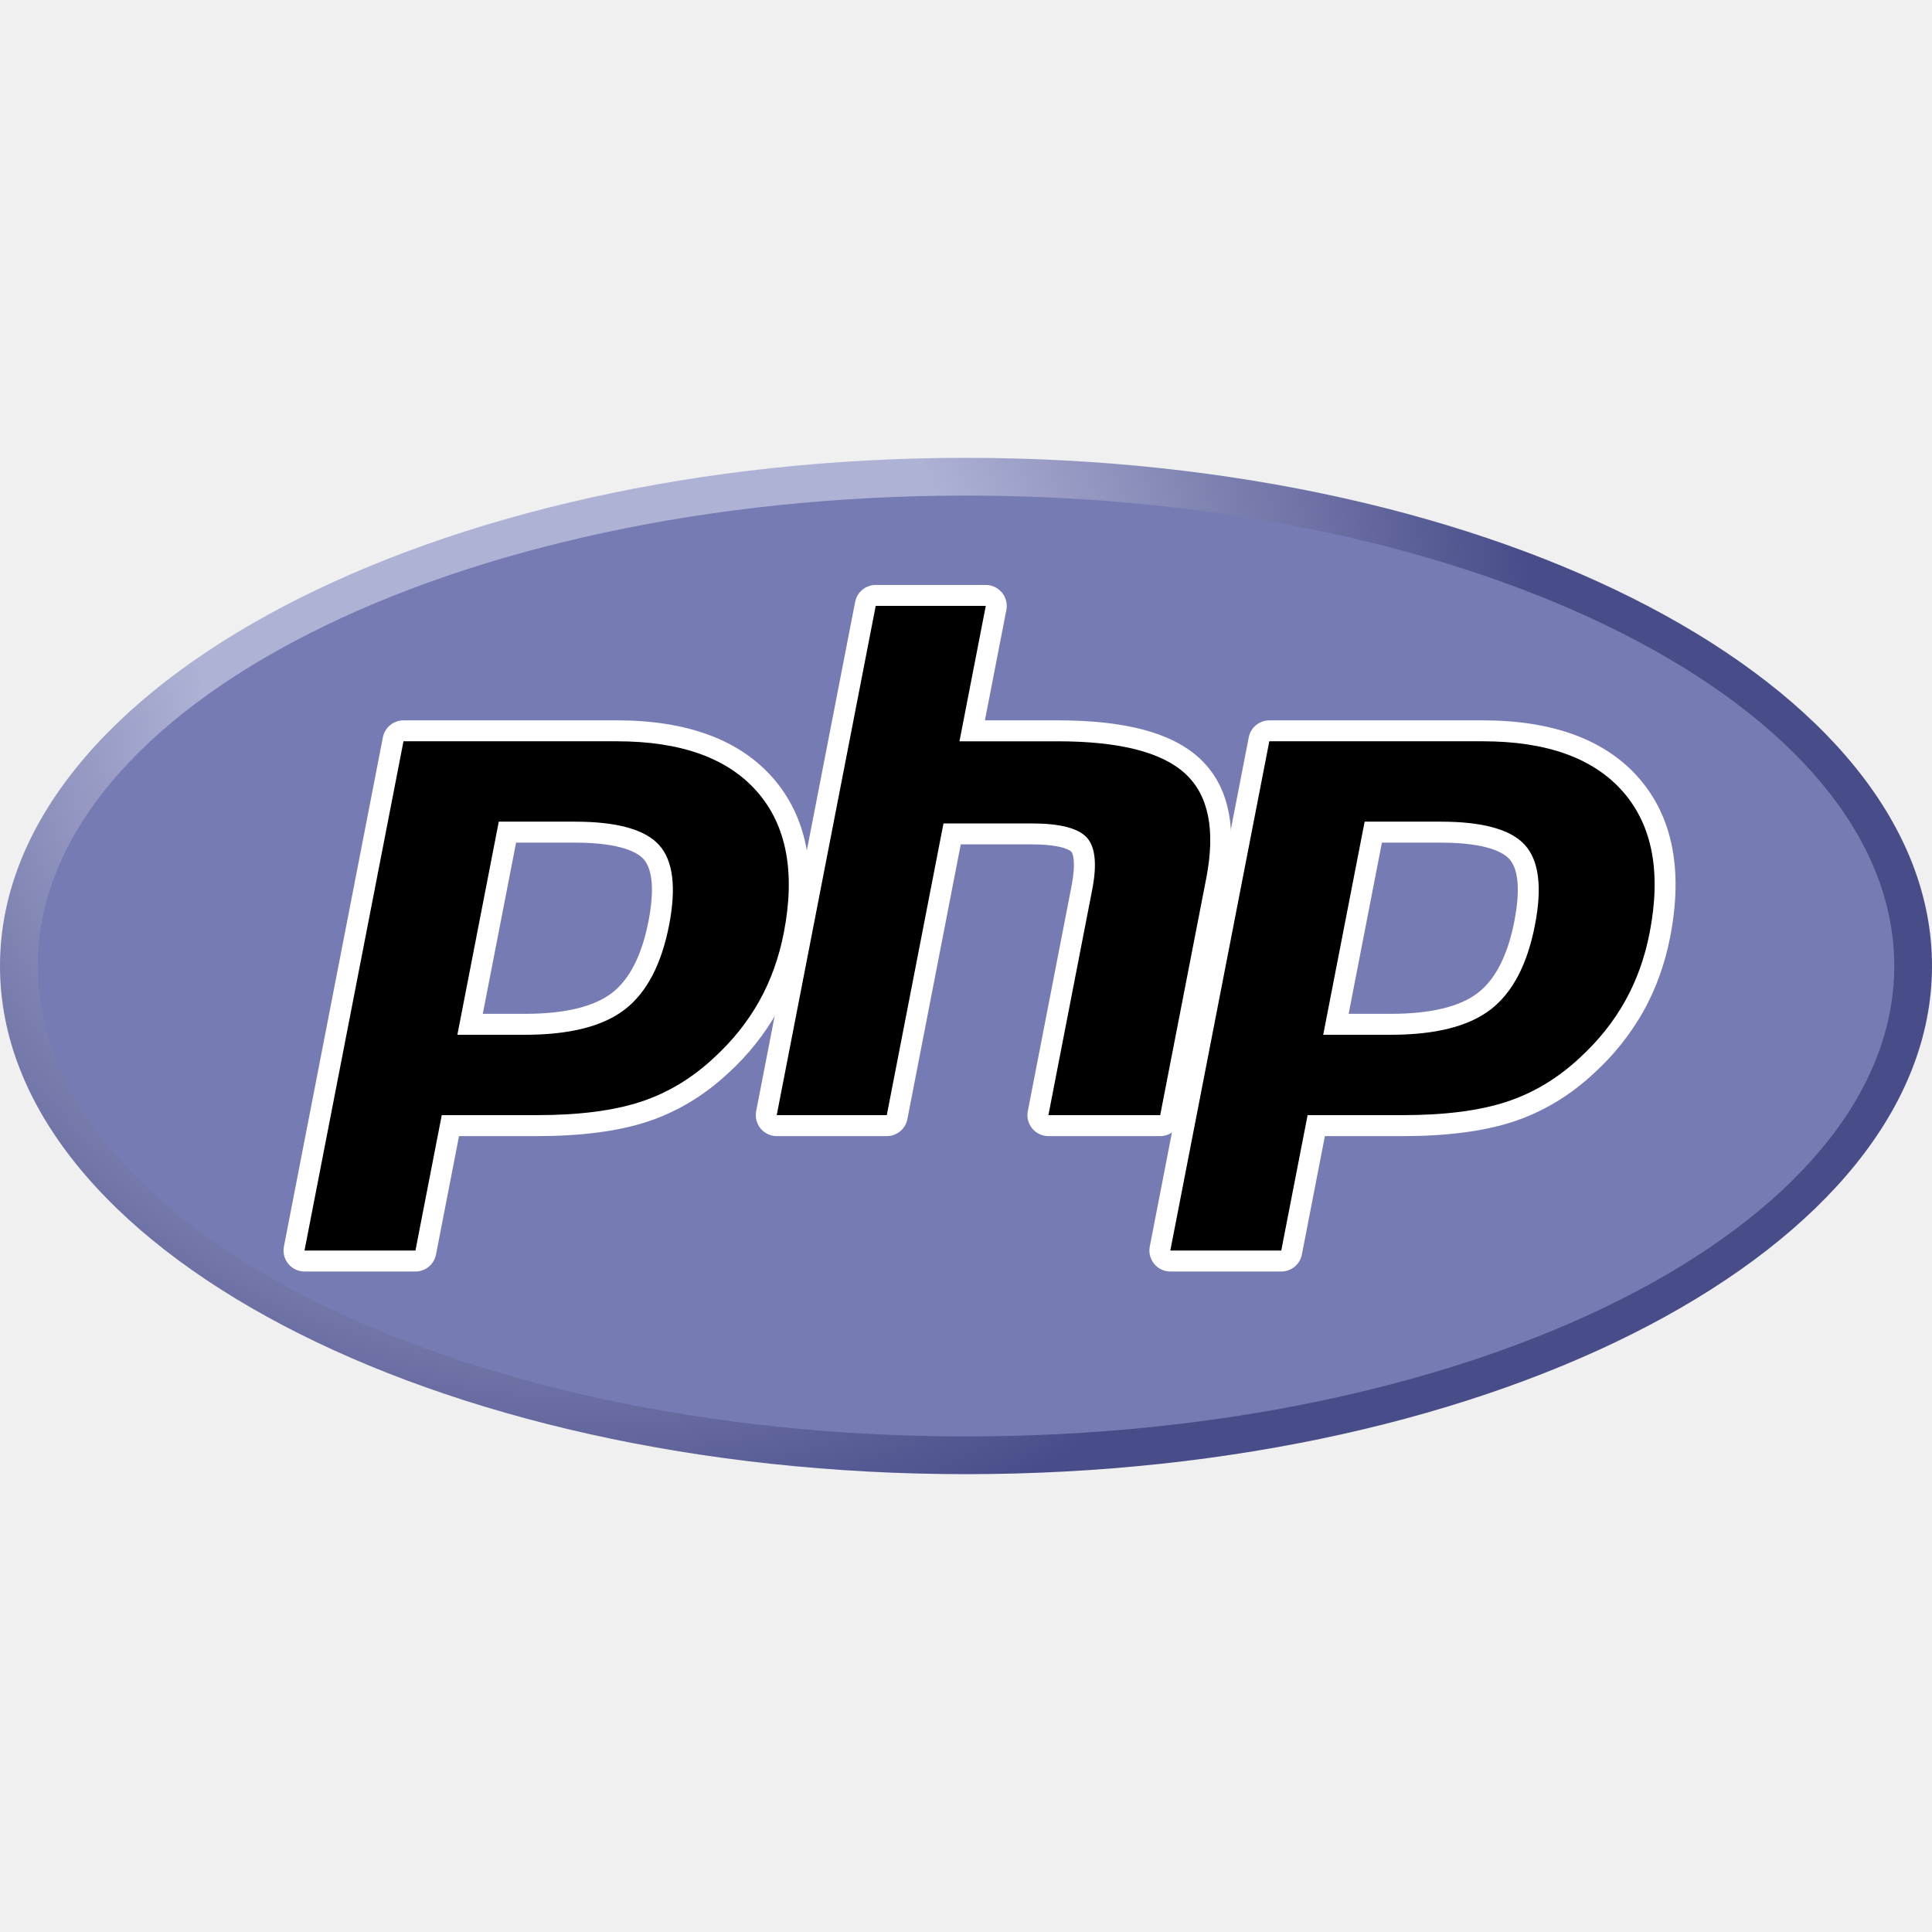
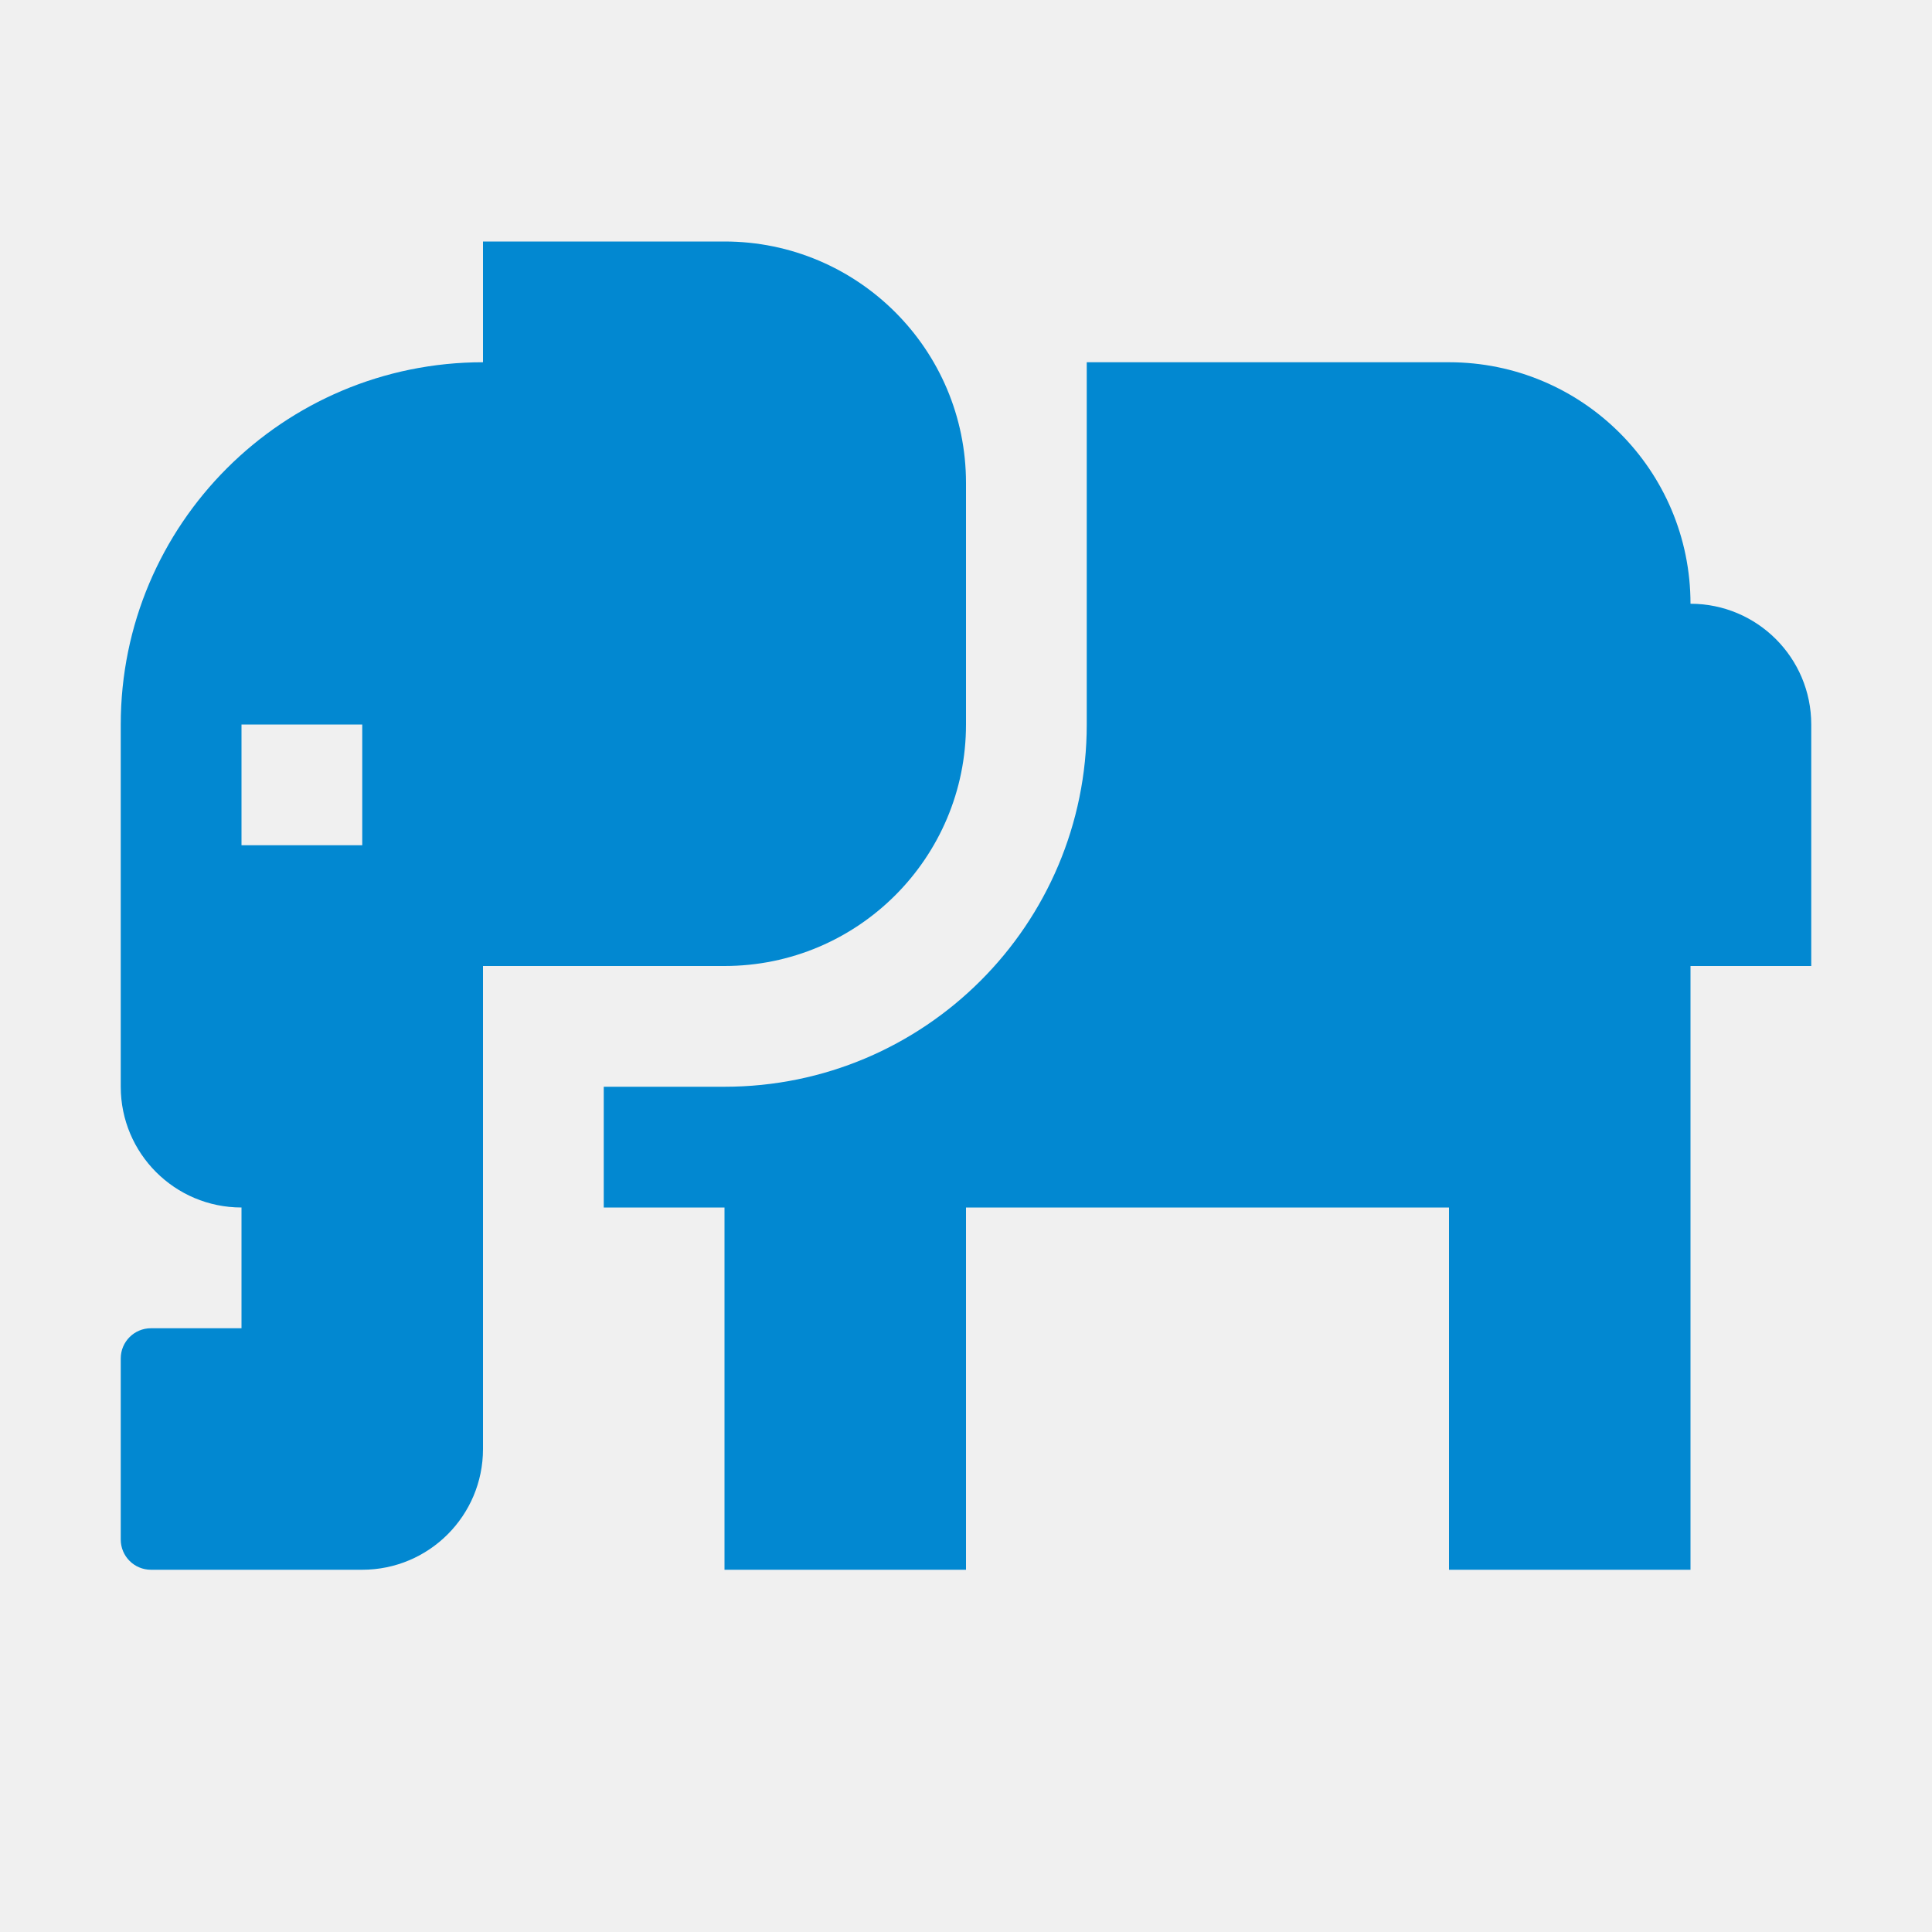
- <svg xmlns="http://www.w3.org/2000/svg" viewBox="0 0 128 128">
-   <path fill="url(#a)" d="M0 64c0 18.593 28.654 33.667 64 33.667 35.346 0 64-15.074 64-33.667 0-18.593-28.655-33.667-64-33.667C28.654 30.333 0 45.407 0 64Z" />
-   <path fill="#777bb3" d="M64 95.167c33.965 0 61.5-13.955 61.5-31.167 0-17.214-27.535-31.167-61.5-31.167S2.5 46.786 2.5 64c0 17.212 27.535 31.167 61.5 31.167Z" />
-   <path d="M34.772 67.864c2.793 0 4.877-.515 6.196-1.53 1.306-1.006 2.207-2.747 2.68-5.175.44-2.27.272-3.854-.5-4.71-.788-.874-2.493-1.317-5.067-1.317h-4.464l-2.473 12.732zM20.173 83.547a.694.694 0 0 1-.68-.828l6.557-33.738a.695.695 0 0 1 .68-.561h14.134c4.442 0 7.748 1.206 9.827 3.585 2.088 2.39 2.734 5.734 1.917 9.935-.333 1.711-.905 3.3-1.7 4.724a15.818 15.818 0 0 1-3.128 3.92c-1.531 1.432-3.264 2.472-5.147 3.083-1.852.604-4.232.91-7.07.91h-5.724l-1.634 8.408a.695.695 0 0 1-.682.562z" />
-   <path fill="#fff" d="M34.19 55.826h3.891c3.107 0 4.186.682 4.553 1.089.607.674.723 2.097.331 4.112-.439 2.257-1.253 3.858-2.42 4.756-1.194.92-3.138 1.386-5.773 1.386h-2.786l2.205-11.342zm6.674-8.1H26.731a1.39 1.39 0 0 0-1.364 1.123L18.81 82.588a1.39 1.39 0 0 0 1.363 1.653h7.35a1.39 1.39 0 0 0 1.363-1.124l1.525-7.846h5.151c2.912 0 5.364-.318 7.287-.944 1.977-.642 3.796-1.731 5.406-3.237a16.522 16.522 0 0 0 3.259-4.087c.831-1.487 1.429-3.147 1.775-4.931.86-4.423.161-7.964-2.076-10.524-2.216-2.537-5.698-3.823-10.349-3.823zM30.301 68.557h4.471c2.963 0 5.17-.557 6.62-1.675 1.451-1.116 2.428-2.98 2.938-5.591.485-2.508.264-4.277-.665-5.308-.931-1.03-2.791-1.546-5.584-1.546h-5.036l-2.743 14.12m10.563-19.445c4.252 0 7.353 1.117 9.303 3.348 1.95 2.232 2.536 5.347 1.76 9.346-.322 1.648-.863 3.154-1.625 4.518-.764 1.366-1.76 2.614-2.991 3.747-1.468 1.373-3.097 2.352-4.892 2.935-1.794.584-4.08.875-6.857.875h-6.296l-1.743 8.97h-7.35l6.558-33.739h14.133" />
-   <path d="M69.459 74.577a.694.694 0 0 1-.682-.827l2.9-14.928c.277-1.42.209-2.438-.19-2.87-.245-.263-.979-.704-3.15-.704h-5.256l-3.646 18.768a.695.695 0 0 1-.683.56h-7.29a.695.695 0 0 1-.683-.826l6.558-33.739a.695.695 0 0 1 .682-.561h7.29a.695.695 0 0 1 .683.826L64.41 48.42h5.653c4.307 0 7.227.758 8.928 2.321 1.733 1.593 2.275 4.14 1.608 7.573l-3.051 15.702a.695.695 0 0 1-.682.56h-7.407z" />
-   <path fill="#fff" d="M65.31 38.755h-7.291a1.39 1.39 0 0 0-1.364 1.124l-6.557 33.738a1.39 1.39 0 0 0 1.363 1.654h7.291a1.39 1.39 0 0 0 1.364-1.124l3.537-18.205h4.682c2.168 0 2.624.463 2.641.484.132.14.305.795.019 2.264l-2.9 14.927a1.39 1.39 0 0 0 1.364 1.654h7.408a1.39 1.39 0 0 0 1.363-1.124l3.051-15.7c.715-3.686.103-6.45-1.82-8.217-1.836-1.686-4.91-2.505-9.398-2.505h-4.81l1.421-7.315a1.39 1.39 0 0 0-1.364-1.655zm0 1.39-1.743 8.968h6.496c4.087 0 6.907.714 8.457 2.14 1.553 1.426 2.017 3.735 1.398 6.93l-3.052 15.699h-7.407l2.901-14.928c.33-1.698.208-2.856-.365-3.474-.573-.617-1.793-.926-3.658-.926h-5.829l-3.756 19.327H51.46l6.558-33.739h7.292z" />
-   <path d="M92.136 67.864c2.793 0 4.878-.515 6.198-1.53 1.304-1.006 2.206-2.747 2.679-5.175.44-2.27.273-3.854-.5-4.71-.788-.874-2.493-1.317-5.067-1.317h-4.463l-2.475 12.732zM77.54 83.547a.694.694 0 0 1-.682-.828l6.557-33.738a.695.695 0 0 1 .682-.561H98.23c4.442 0 7.748 1.206 9.826 3.585 2.089 2.39 2.734 5.734 1.917 9.935a15.878 15.878 0 0 1-1.699 4.724 15.838 15.838 0 0 1-3.128 3.92c-1.53 1.432-3.265 2.472-5.147 3.083-1.852.604-4.232.91-7.071.91h-5.723l-1.633 8.408a.695.695 0 0 1-.683.562z" />
-   <path fill="#fff" d="M91.555 55.826h3.891c3.107 0 4.186.682 4.552 1.089.61.674.724 2.097.333 4.112-.44 2.257-1.254 3.858-2.421 4.756-1.195.92-3.139 1.386-5.773 1.386h-2.786l2.204-11.342zm6.674-8.1H84.096a1.39 1.39 0 0 0-1.363 1.123l-6.558 33.739a1.39 1.39 0 0 0 1.364 1.653h7.35a1.39 1.39 0 0 0 1.363-1.124l1.525-7.846h5.15c2.911 0 5.364-.318 7.286-.944 1.978-.642 3.797-1.731 5.408-3.238a16.52 16.52 0 0 0 3.258-4.086c.832-1.487 1.428-3.147 1.775-4.931.86-4.423.162-7.964-2.076-10.524-2.216-2.537-5.697-3.823-10.35-3.823zM87.666 68.557h4.47c2.964 0 5.17-.557 6.622-1.675 1.45-1.116 2.428-2.98 2.936-5.591.487-2.508.266-4.277-.665-5.308-.93-1.03-2.791-1.546-5.583-1.546h-5.035Zm10.563-19.445c4.251 0 7.354 1.117 9.303 3.348 1.95 2.232 2.537 5.347 1.759 9.346-.32 1.648-.862 3.154-1.624 4.518-.763 1.366-1.76 2.614-2.992 3.747-1.467 1.373-3.097 2.352-4.892 2.935-1.793.584-4.078.875-6.856.875h-6.295l-1.745 8.97h-7.35l6.558-33.739h14.133" />
-   <defs>
-     <radialGradient id="a" cx="0" cy="0" r="1" gradientTransform="matrix(84.04136 0 0 84.04136 38.426 42.169)" gradientUnits="userSpaceOnUse">
-       <stop stop-color="#AEB2D5" />
-       <stop offset=".3" stop-color="#AEB2D5" />
-       <stop offset=".75" stop-color="#484C89" />
-       <stop offset="1" stop-color="#484C89" />
-     </radialGradient>
-   </defs>
+ <svg xmlns="http://www.w3.org/2000/svg" width="512" height="512" viewBox="0 0 32 32">
+   <path fill="#0288d1" d="M28 10a4 4 0 0 0-4-4h-6v6a6 6 0 0 1-6 6h-2v2h2v6h4v-6h8v6h4V16h2v-4a2 2 0 0 0-2-2" />
+   <path fill="#0288d1" d="M12 4H8v2a6 6 0 0 0-6 6v6a2 2 0 0 0 2 2v2H2.5a.5.5 0 0 0-.5.5v3a.5.5 0 0 0 .5.5H6a2 2 0 0 0 2-2v-8h4a4 4 0 0 0 4-4V8a4 4 0 0 0-4-4M6 14H4v-2h2Z" />
</svg>
